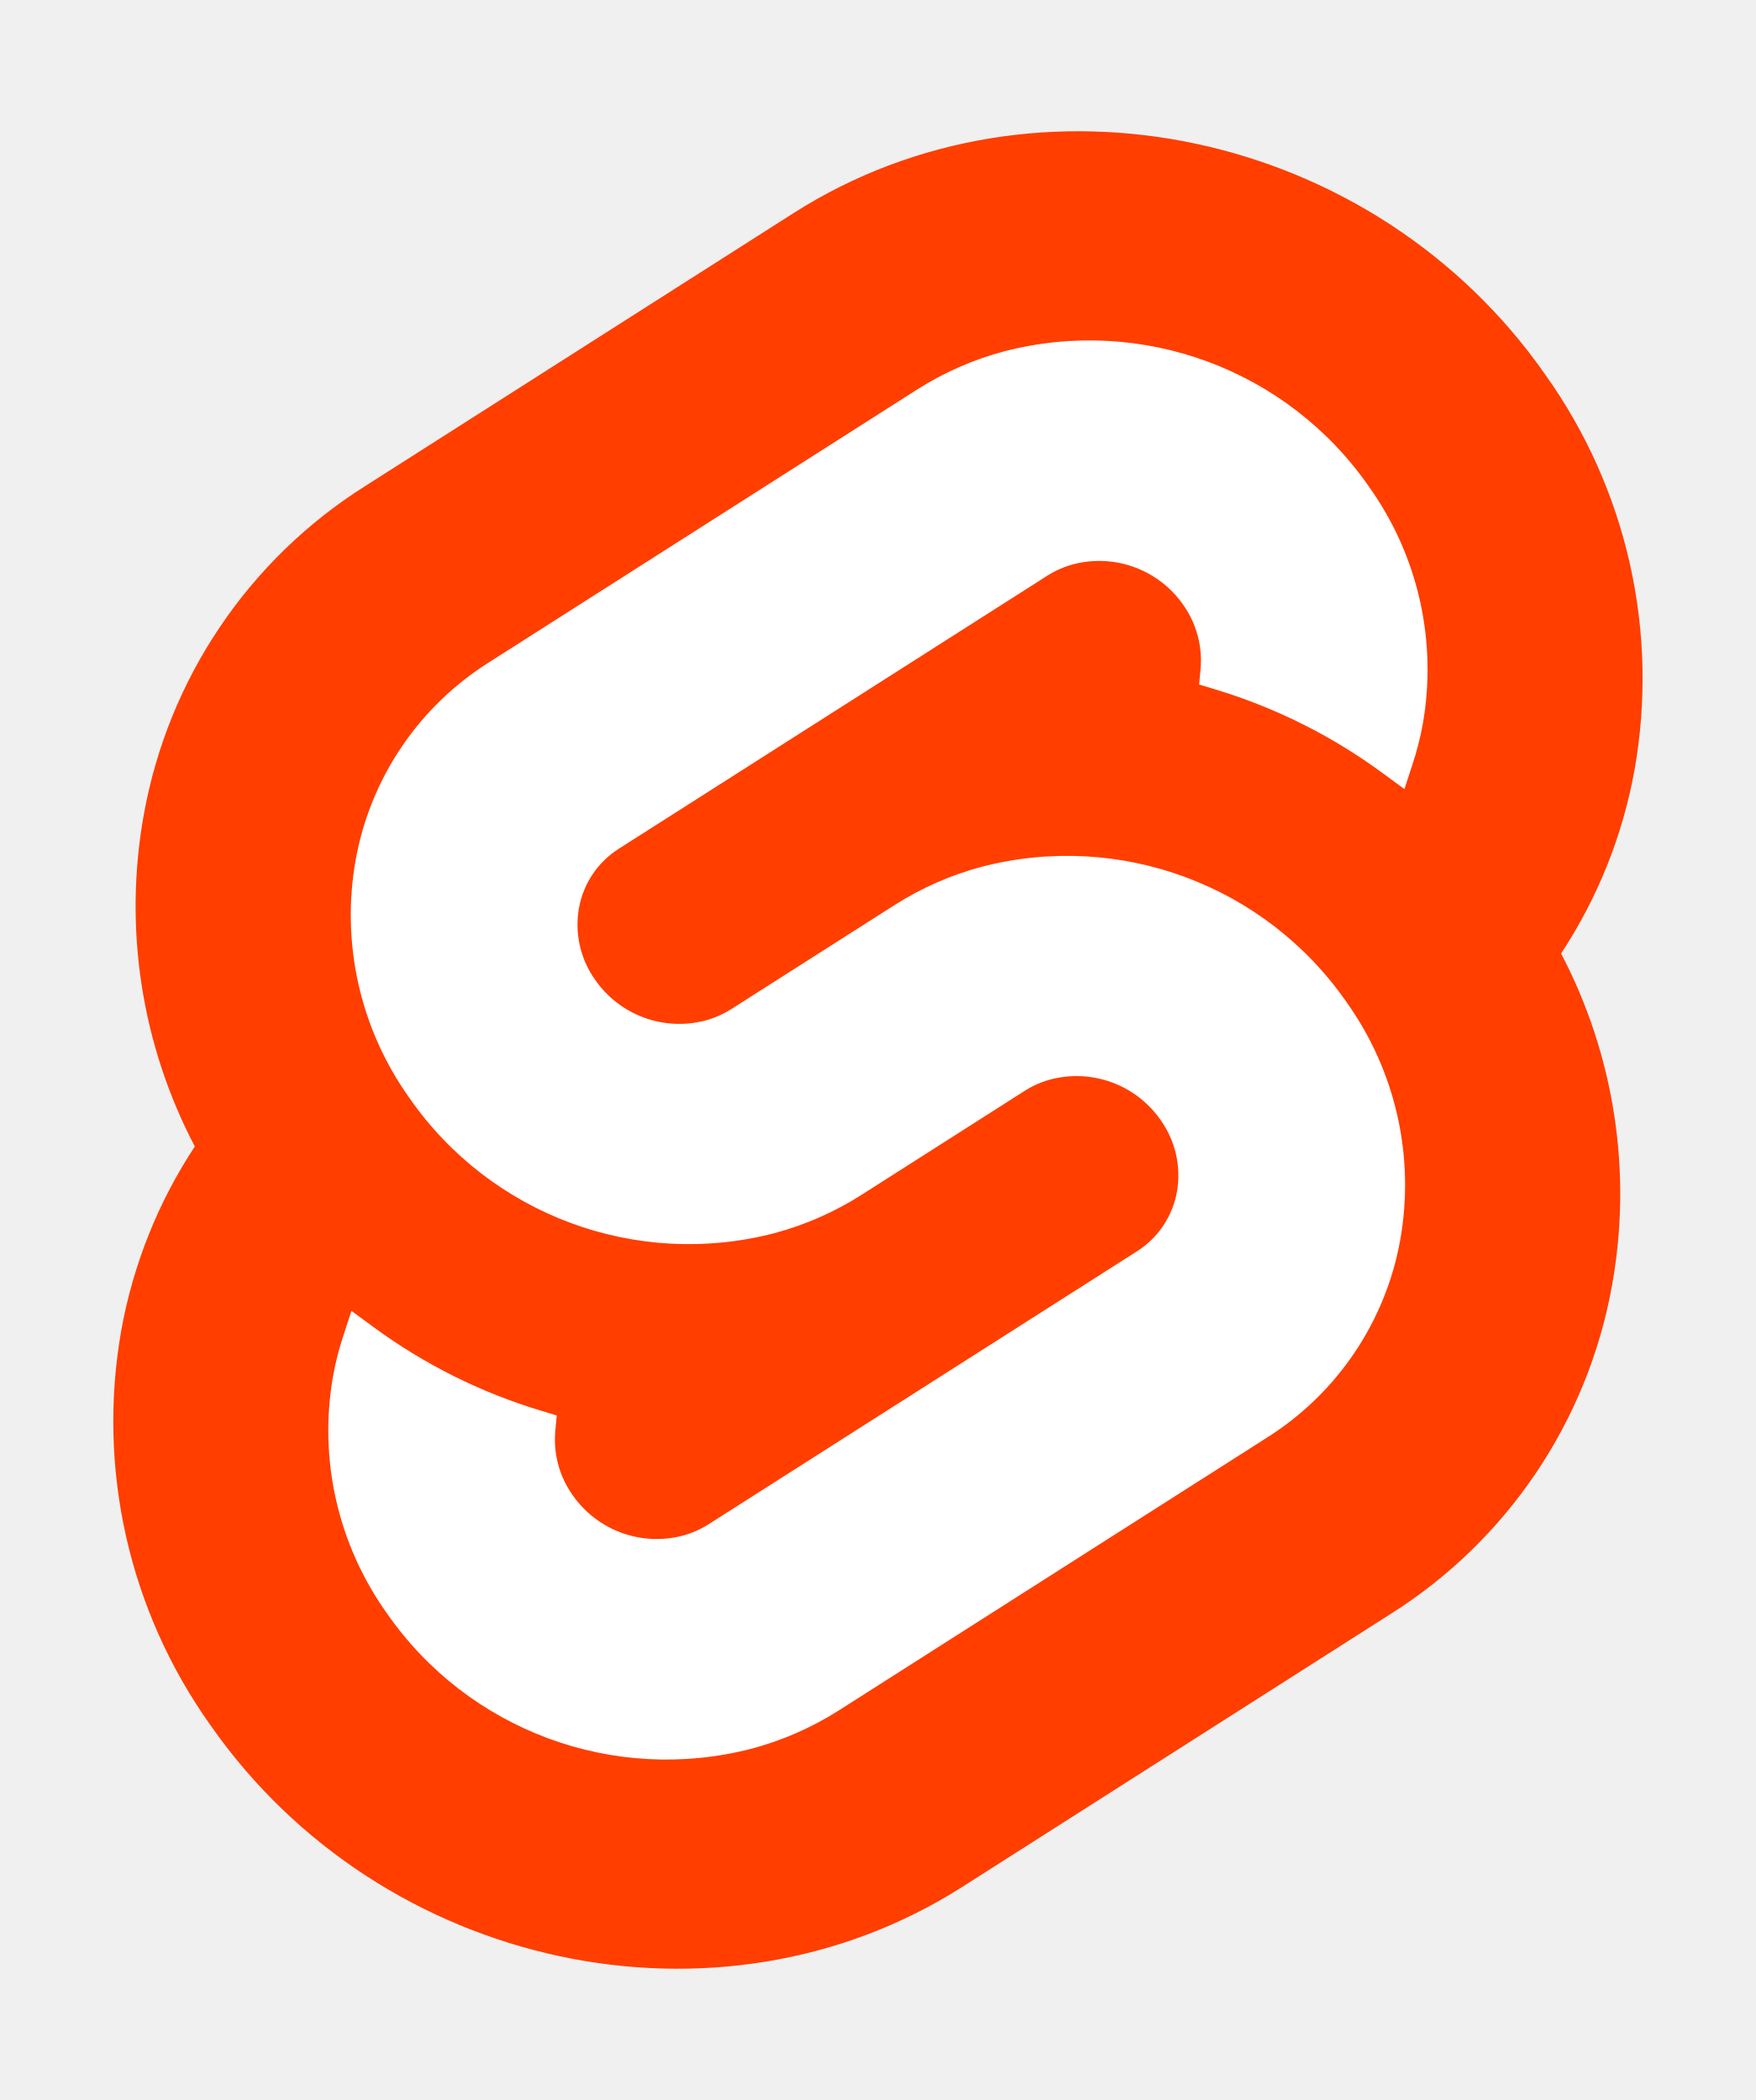
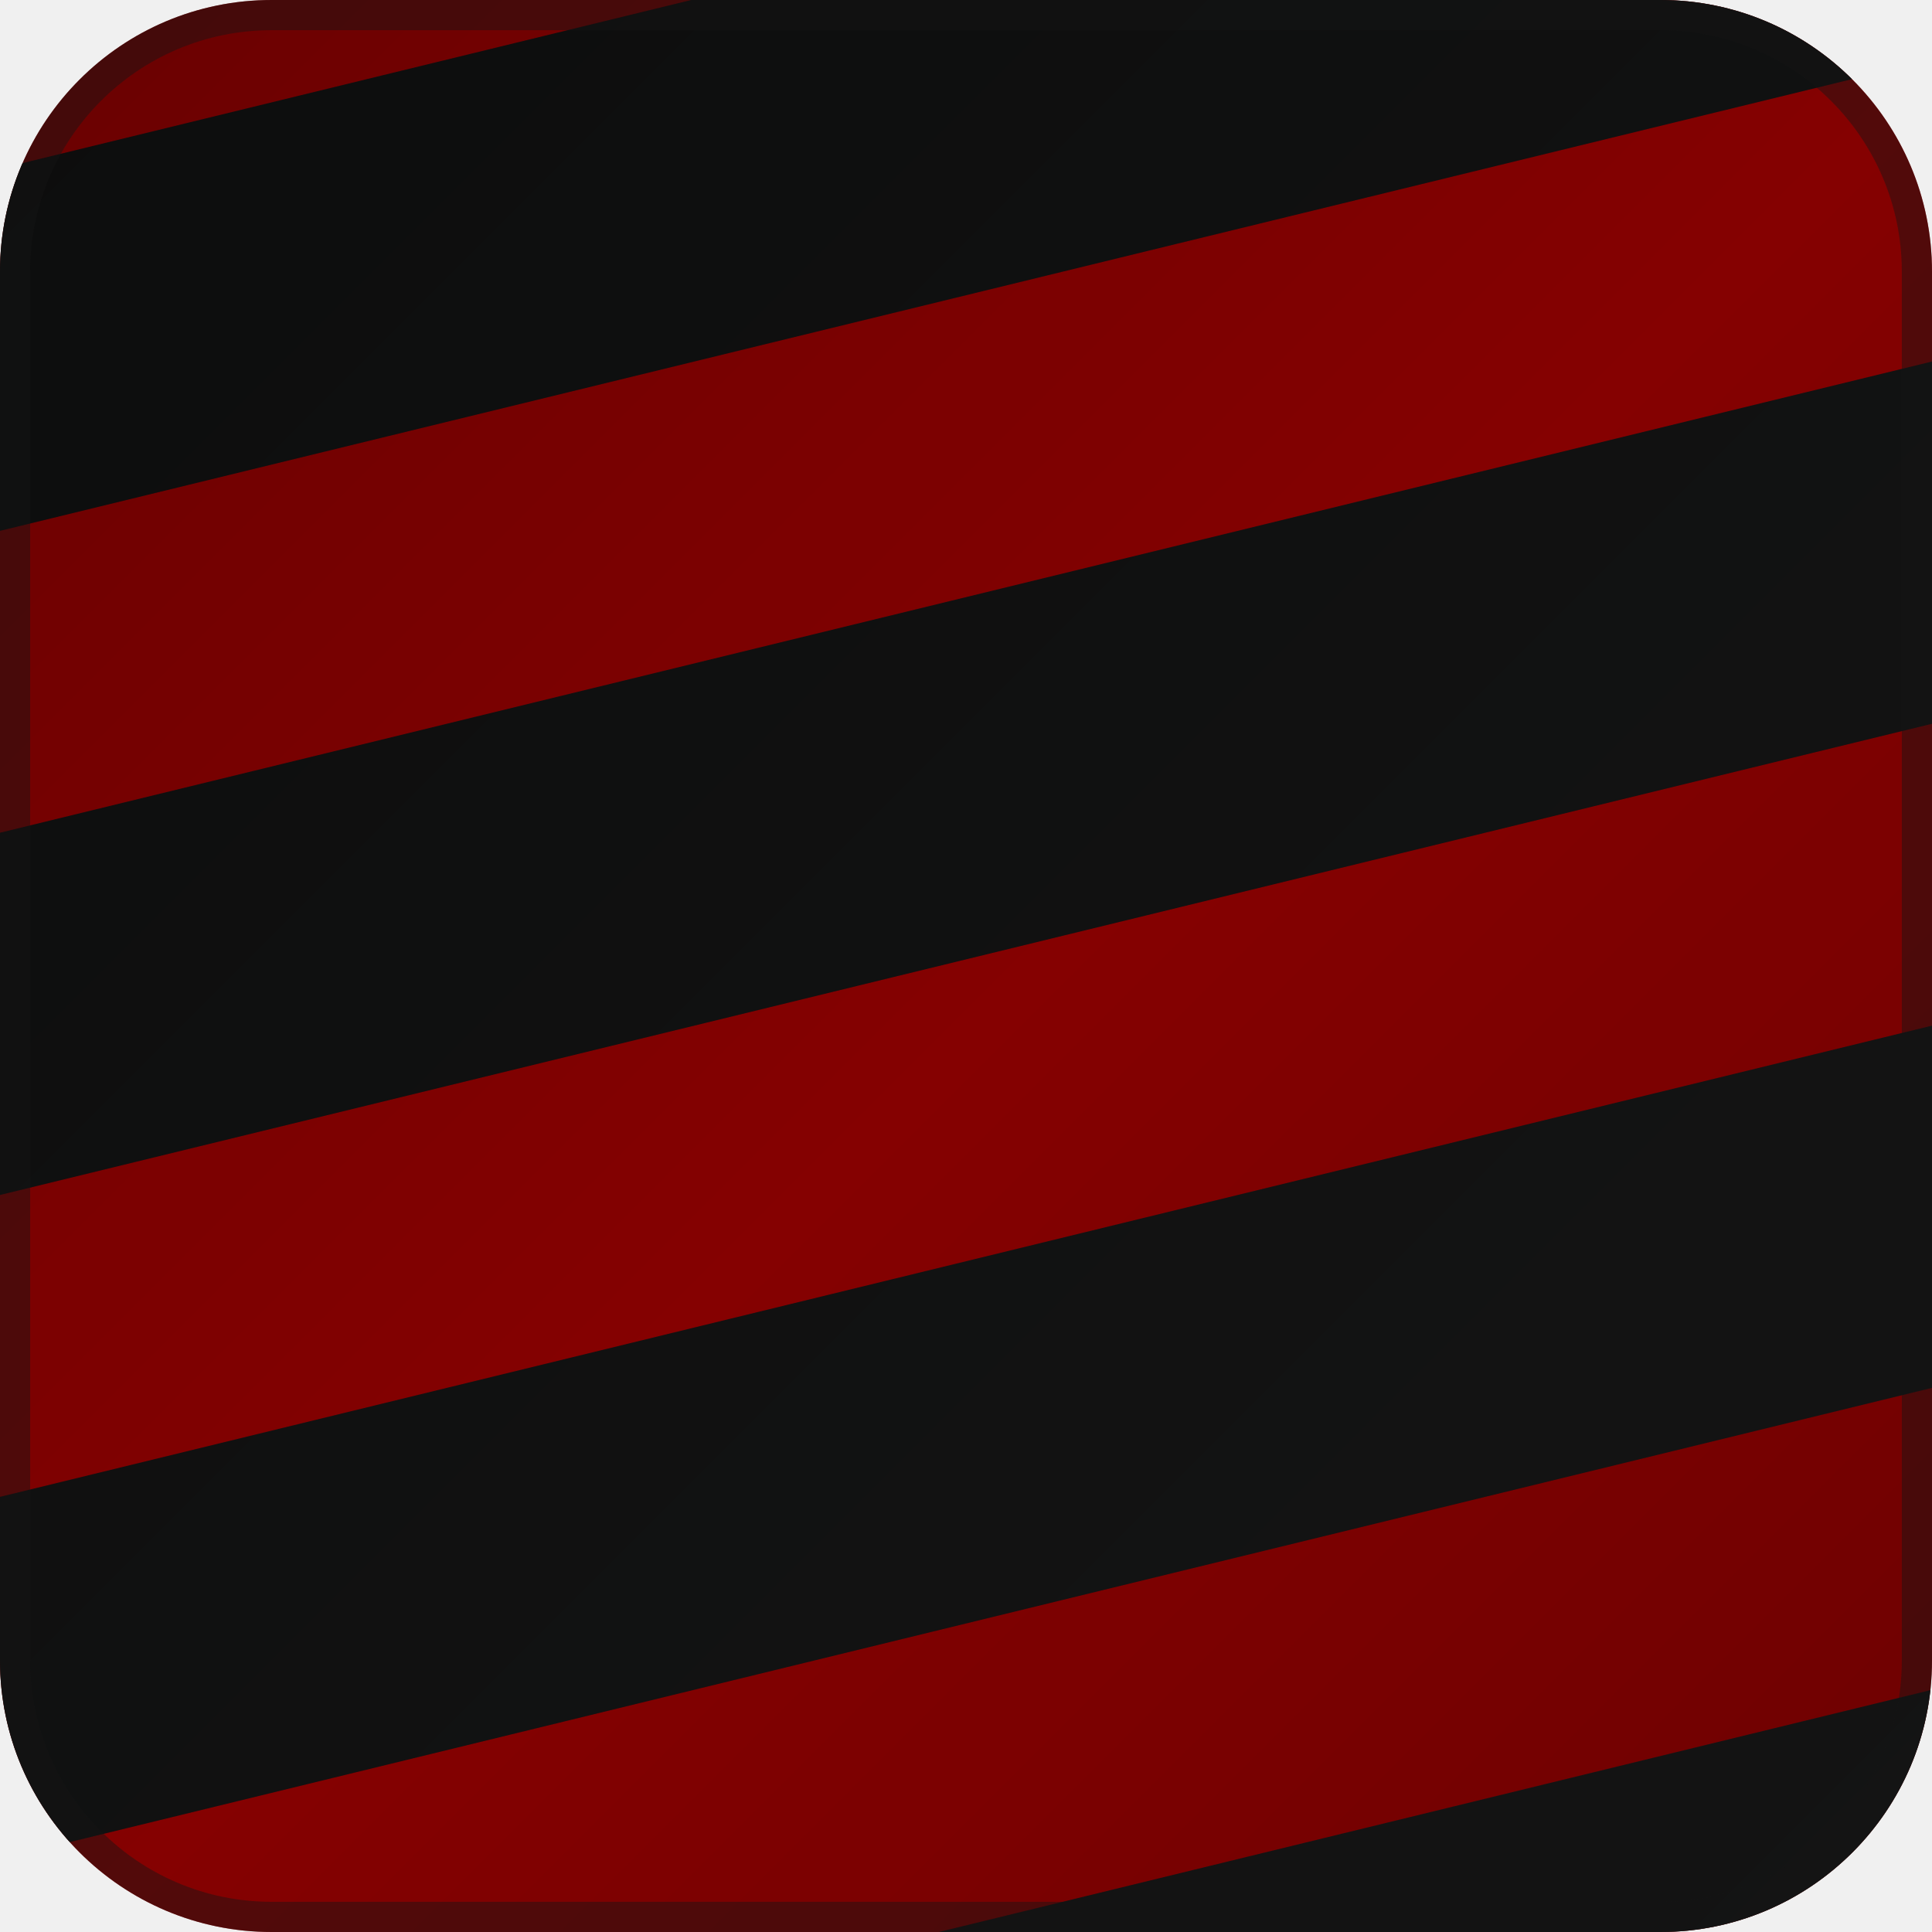
- <svg xmlns="http://www.w3.org/2000/svg" width="107" height="128" viewBox="0 0 107 128">
-   <path d="M94.157 22.819c-10.4-14.885-30.94-19.297-45.792-9.835L22.282 29.608A29.92 29.92 0 0 0 8.764 49.65a31.5 31.5 0 0 0 3.108 20.231 30 30 0 0 0-4.477 11.183 31.9 31.9 0 0 0 5.448 24.116c10.402 14.887 30.942 19.297 45.791 9.835l26.083-16.624A29.92 29.92 0 0 0 98.235 78.35a31.53 31.53 0 0 0-3.105-20.232 30 30 0 0 0 4.474-11.182 31.88 31.88 0 0 0-5.447-24.116" style="fill:#ff3e00" />
-   <path d="M45.817 106.582a20.72 20.72 0 0 1-22.237-8.243 19.17 19.17 0 0 1-3.277-14.503 18 18 0 0 1 .624-2.435l.49-1.498 1.337.981a33.6 33.6 0 0 0 10.203 5.098l.97.294-.09.968a5.85 5.85 0 0 0 1.052 3.878 6.24 6.24 0 0 0 6.695 2.485 5.8 5.8 0 0 0 1.603-.704L69.27 76.28a5.43 5.43 0 0 0 2.45-3.631 5.8 5.8 0 0 0-.987-4.371 6.24 6.24 0 0 0-6.698-2.487 5.7 5.7 0 0 0-1.6.704l-9.953 6.345a19 19 0 0 1-5.296 2.326 20.72 20.72 0 0 1-22.237-8.243 19.17 19.17 0 0 1-3.277-14.502 17.99 17.99 0 0 1 8.13-12.052l26.081-16.623a19 19 0 0 1 5.3-2.329 20.72 20.72 0 0 1 22.237 8.243 19.17 19.17 0 0 1 3.277 14.503 18 18 0 0 1-.624 2.435l-.49 1.498-1.337-.98a33.6 33.6 0 0 0-10.203-5.1l-.97-.294.09-.968a5.86 5.86 0 0 0-1.052-3.878 6.24 6.24 0 0 0-6.696-2.485 5.8 5.8 0 0 0-1.602.704L37.73 51.72a5.42 5.42 0 0 0-2.449 3.63 5.79 5.79 0 0 0 .986 4.372 6.24 6.24 0 0 0 6.698 2.486 5.8 5.8 0 0 0 1.602-.704l9.952-6.342a19 19 0 0 1 5.295-2.328 20.72 20.72 0 0 1 22.237 8.242 19.17 19.17 0 0 1 3.277 14.503 18 18 0 0 1-8.13 12.053l-26.081 16.622a19 19 0 0 1-5.3 2.328" style="fill:#fff" />
+ <svg xmlns="http://www.w3.org/2000/svg" width="128" height="128" viewBox="0 0 128 128" role="img" aria-labelledby="title">
+   <defs>
+     <linearGradient id="redGradient" x1="0" y1="0" x2="128" y2="128" gradientUnits="userSpaceOnUse">
+       <stop offset="0" stop-color="#710000" />
+       <stop offset="0.52" stop-color="#8f0000" />
+       <stop offset="1" stop-color="#760000" />
+     </linearGradient>
+     <linearGradient id="blackGradient" x1="0" y1="0" x2="128" y2="128" gradientUnits="userSpaceOnUse">
+       <stop offset="0" stop-color="#0c0d0d" />
+       <stop offset="1" stop-color="#151515" />
+     </linearGradient>
+     <clipPath id="iconClip">
+       <rect width="128" height="128" rx="18" />
+     </clipPath>
+   </defs>
+   <g clip-path="url(#iconClip)">
+     <rect width="128" height="128" fill="url(#redGradient)" />
+     <path d="M-28 18 136-22 136 2 -28 42Z" fill="url(#blackGradient)" />
+     <path d="M-28 62 136 22 136 46 -28 86Z" fill="url(#blackGradient)" />
+     <path d="M-28 106 136 66 136 90 -28 130Z" fill="url(#blackGradient)" />
+     <path d="M-28 150 136 110 136 134 -28 174Z" fill="url(#blackGradient)" />
+     <rect width="128" height="128" fill="#0c0d0d" opacity="0.08" />
+     <rect x="1" y="1" width="126" height="126" rx="17" fill="none" stroke="#151515" stroke-opacity="0.45" stroke-width="2" />
+   </g>
</svg>
